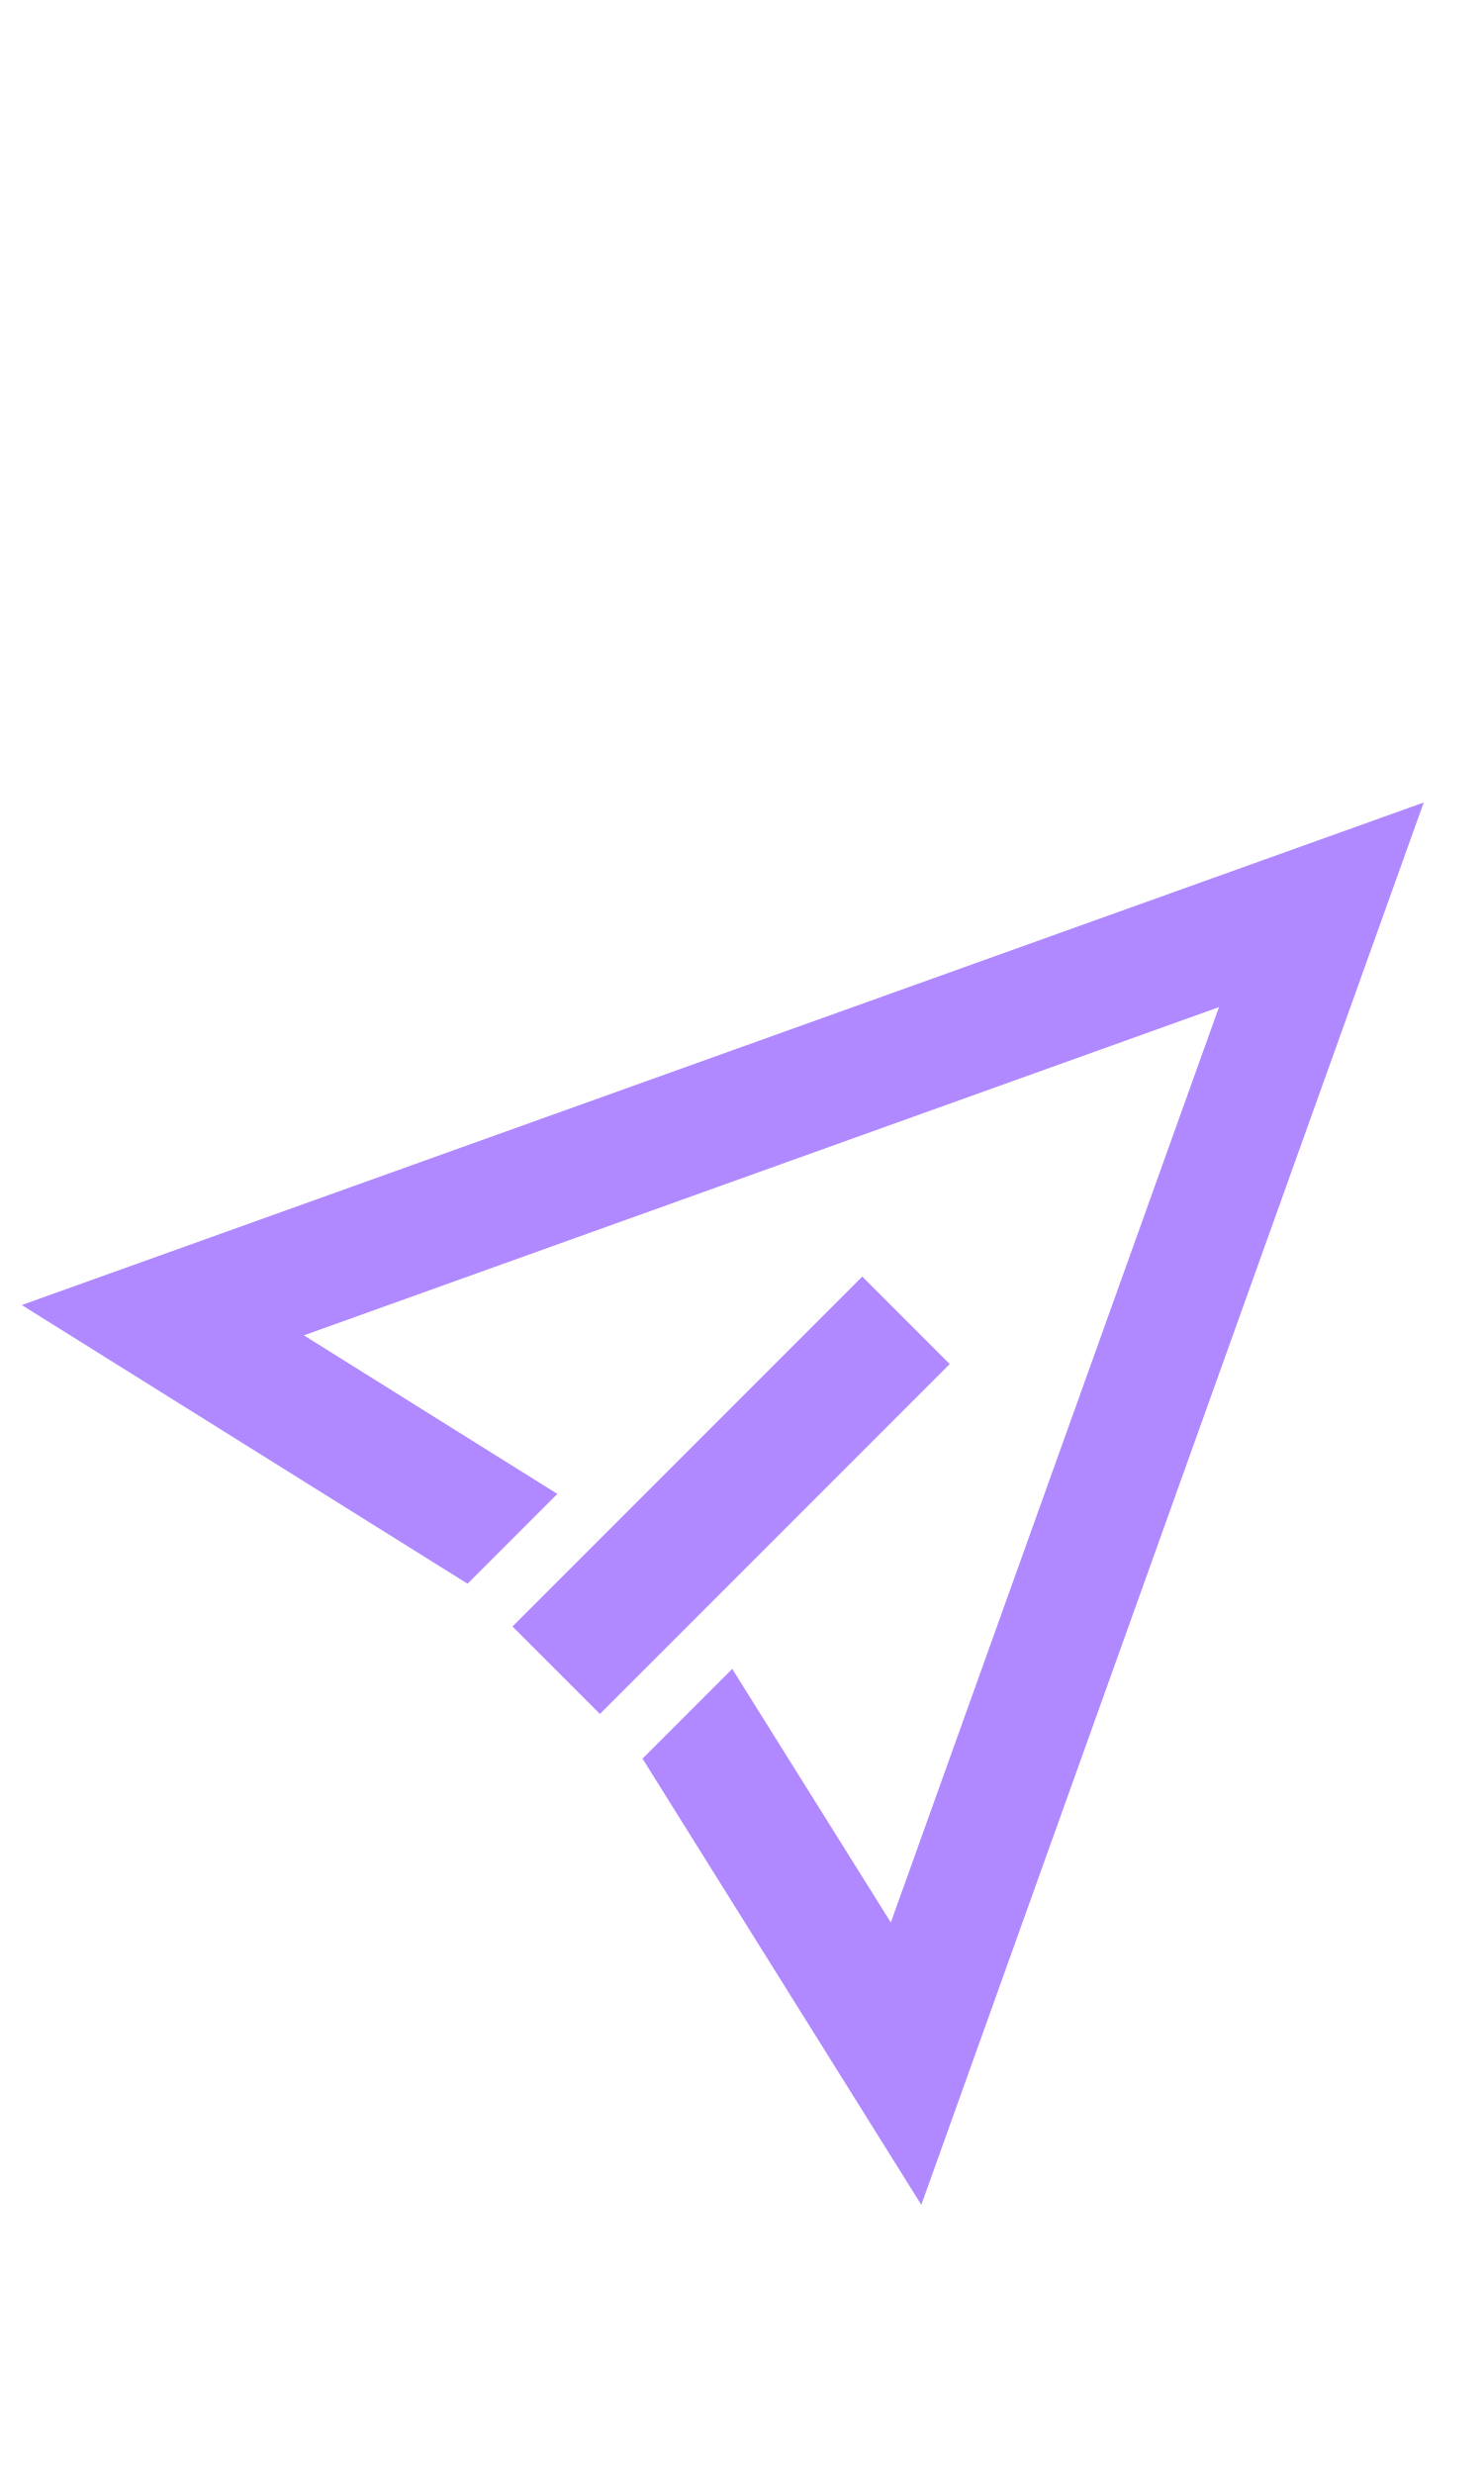
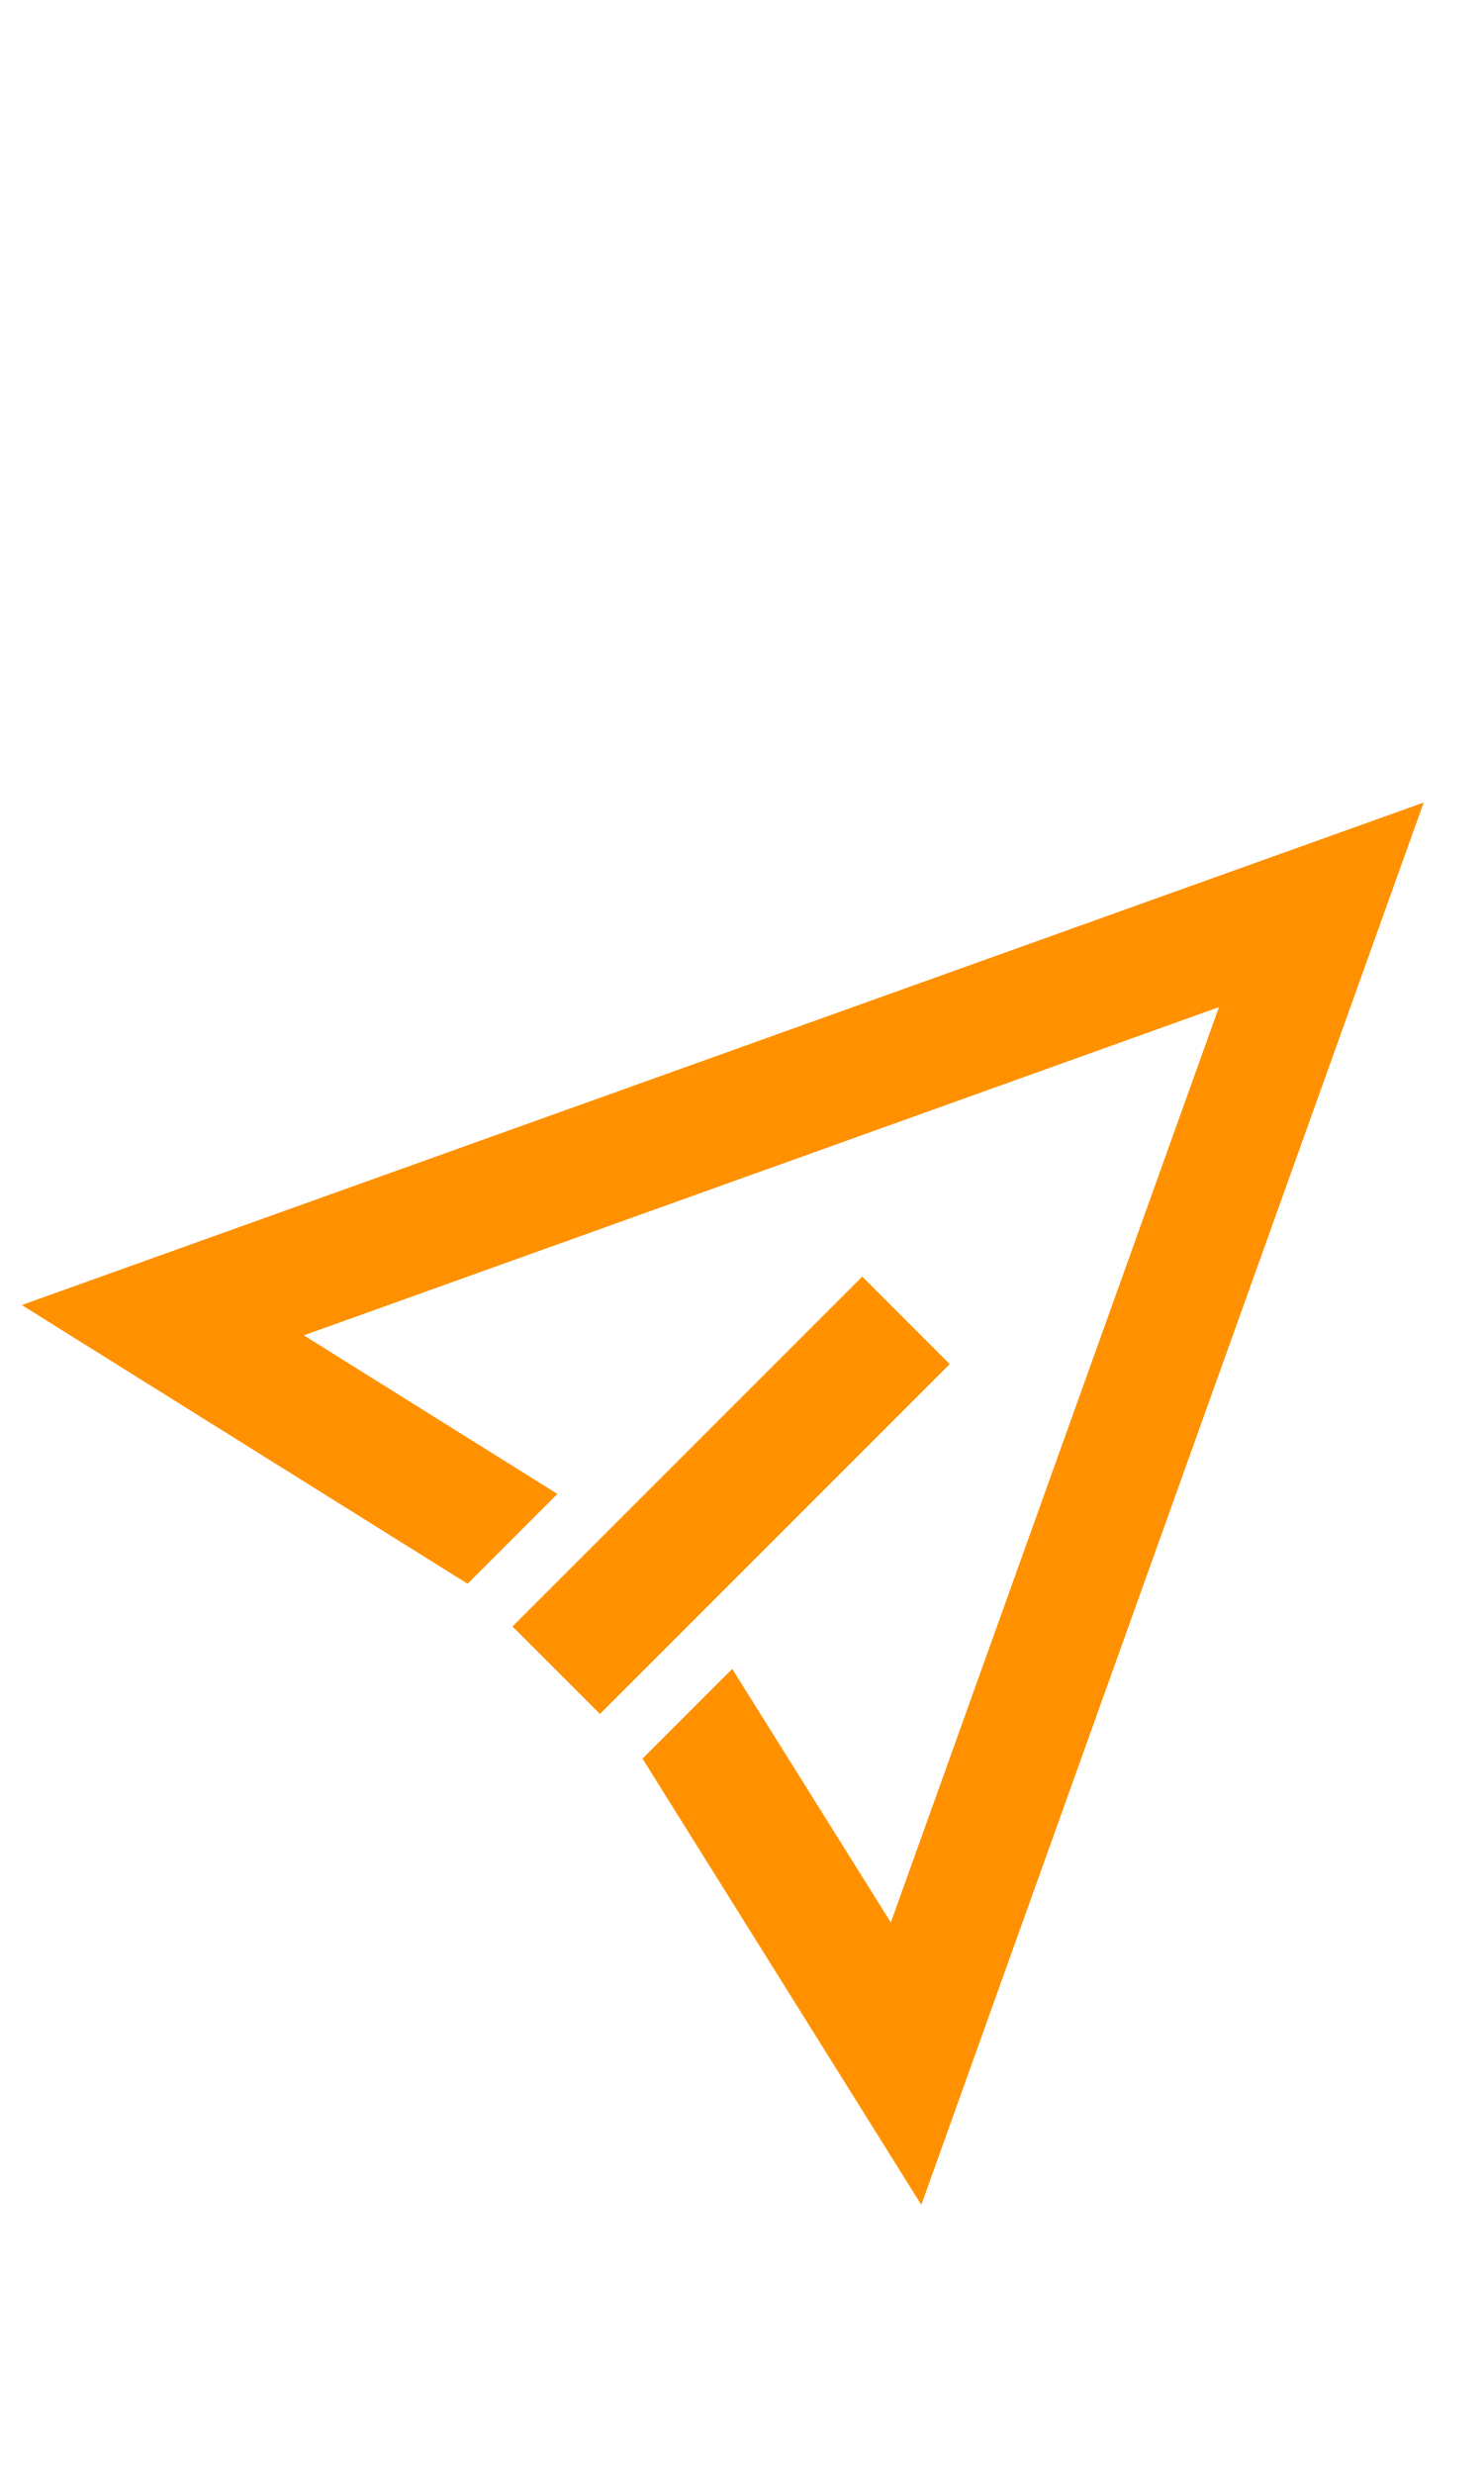
<svg xmlns="http://www.w3.org/2000/svg" width="24px" height="40px" viewBox="0 0 24 40" version="1.1">
  <g id="Send" stroke="none" stroke-width="1" fill="none" fill-rule="evenodd">
    <g id="ic-send" transform="translate(-1, 11)">
-       <g id="Group_8811" transform="translate(1, 1)" fill="#B088FF">
+       <g id="Group_8811" transform="translate(1, 1)" fill="#FF9000">
        <polygon id="Path_18865" points="0.352 9.1 7.562 13.606 9.014 12.154 4.914 9.59 19.714 4.283 14.407 19.083 11.842 14.983 10.391 16.434 14.9 23.648 23.025 0.975" />
        <g id="Group_8810" transform="translate(8, 8)">
          <polygon id="Rectangle_4394" transform="translate(3.823718, 4.176339) rotate(-45) translate(-3.823718, -4.176339) " points="-0.176 3.176 7.824 3.176 7.824 5.176 -0.176 5.176" />
        </g>
      </g>
      <polygon id="Rectangle_4395" points="0 0 26 0 26 26 0 26" />
    </g>
  </g>
</svg>
